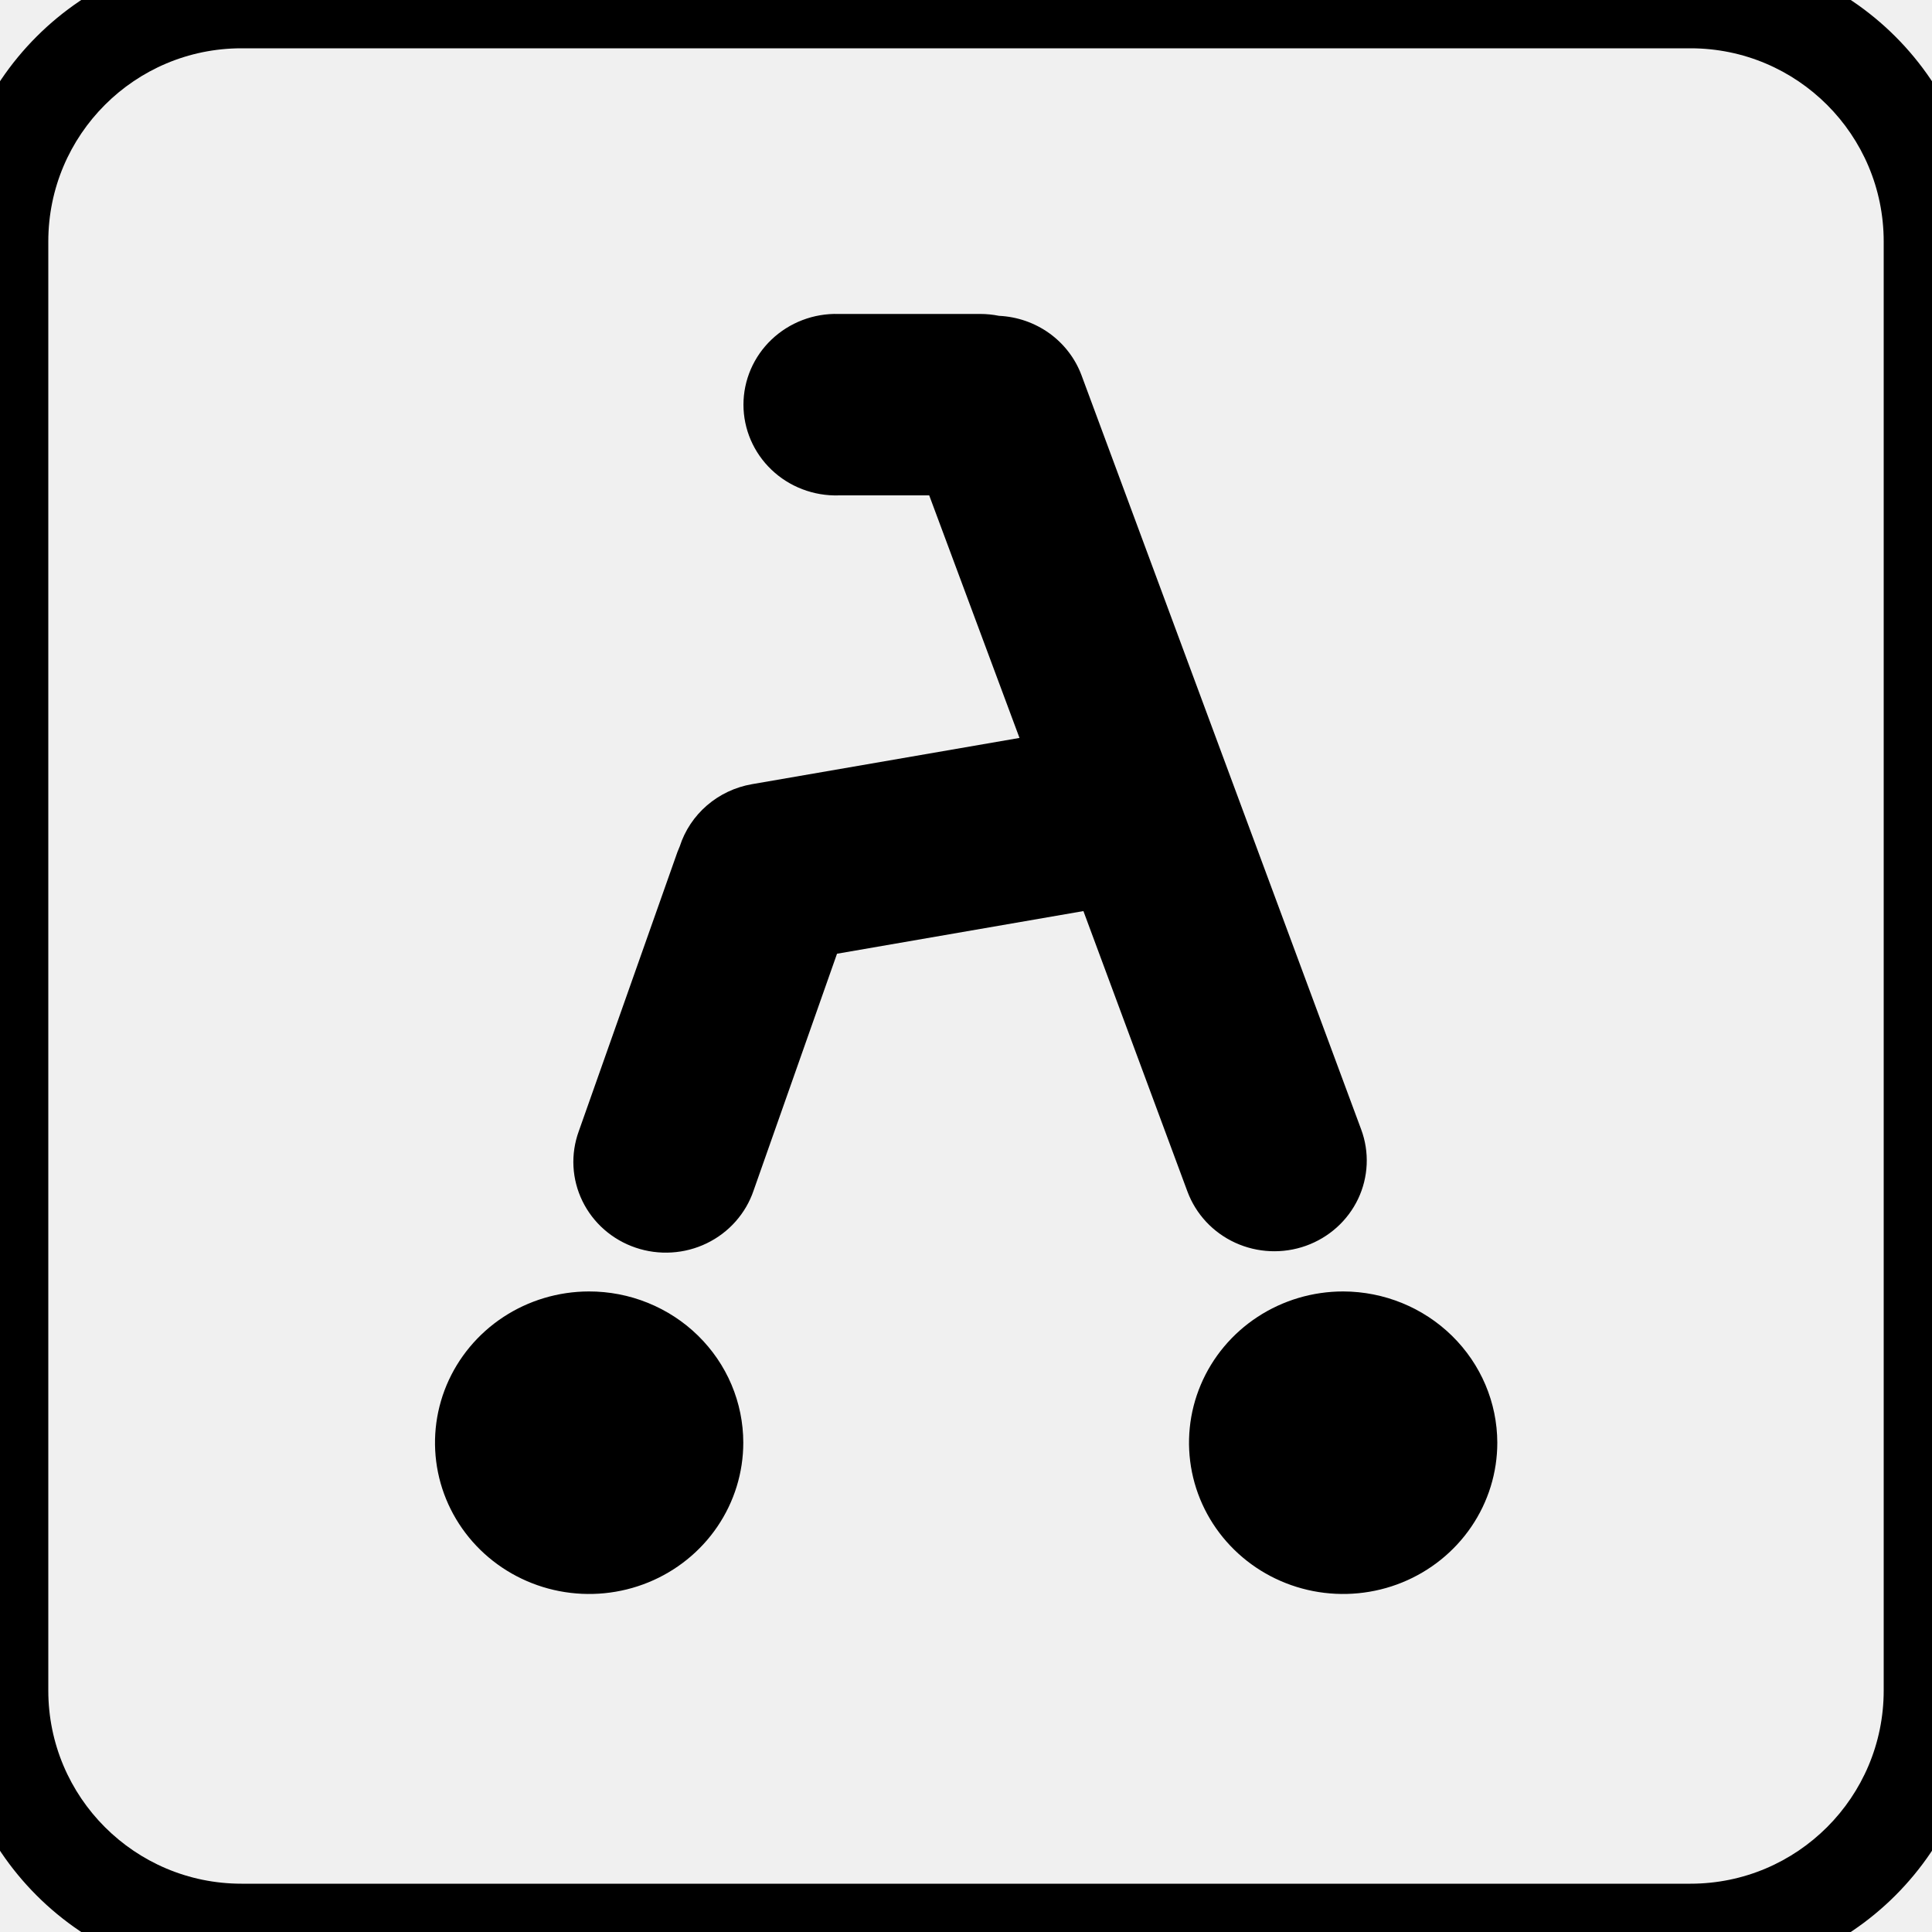
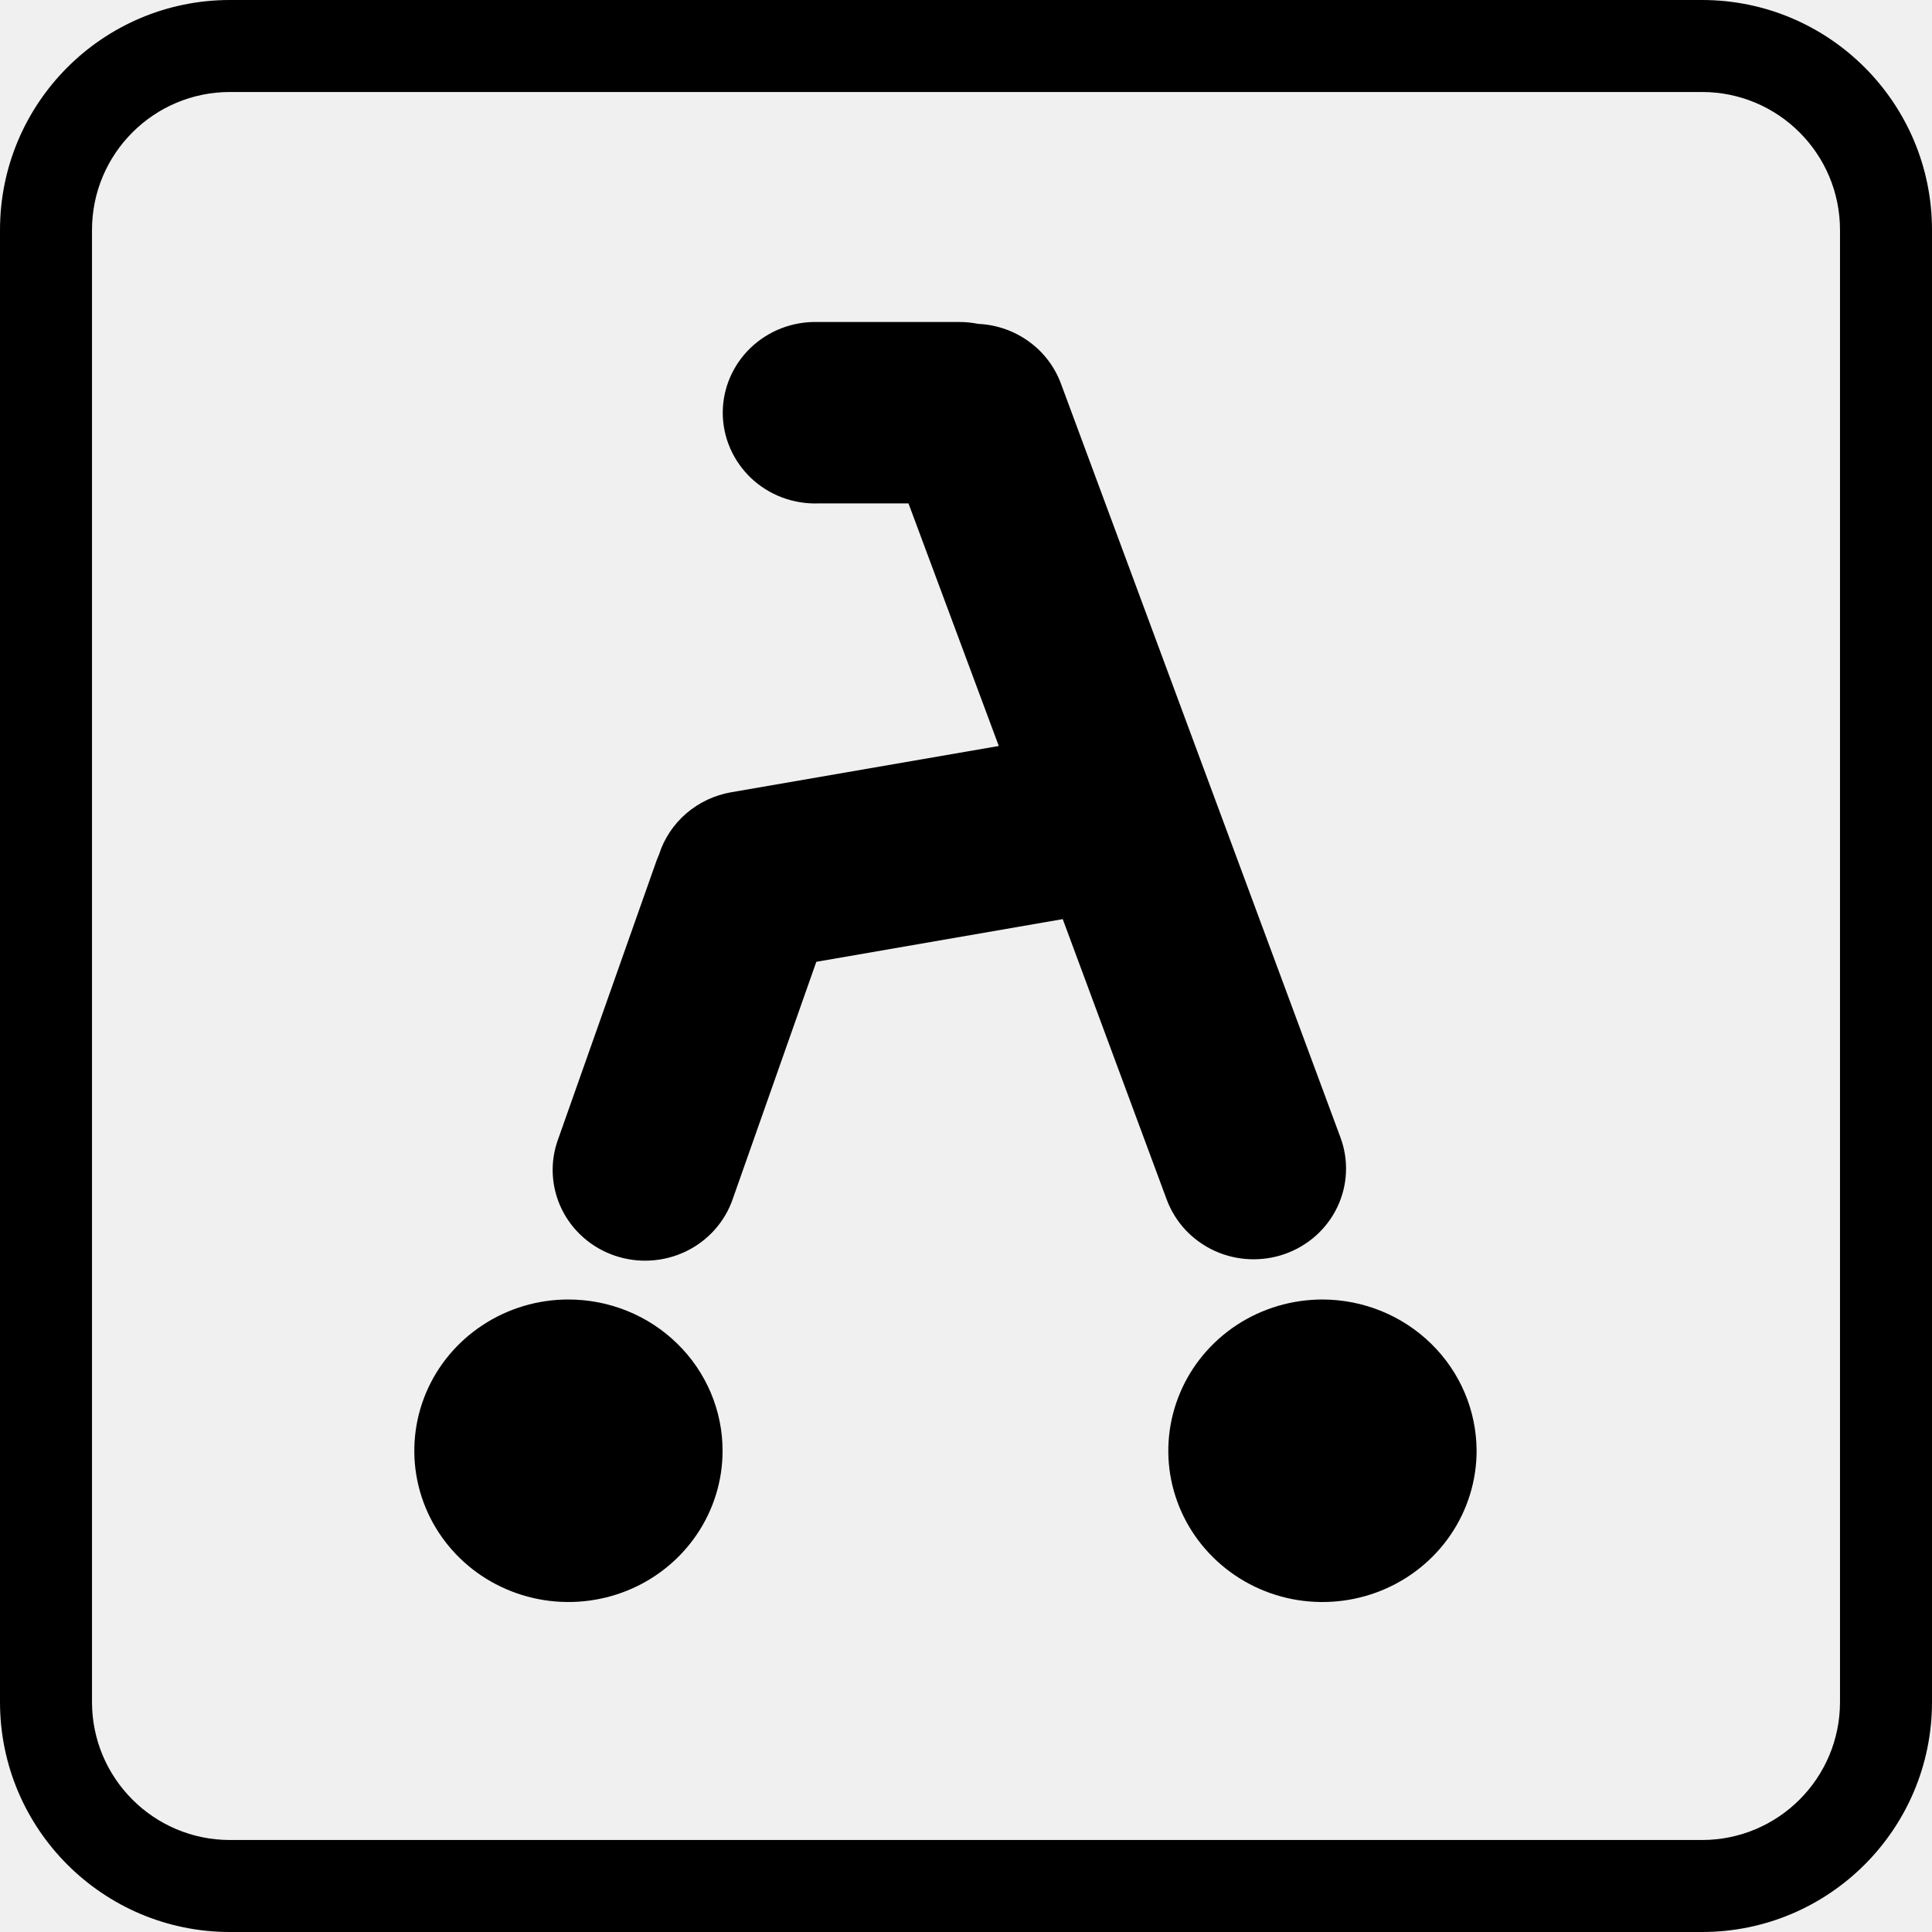
- <svg xmlns="http://www.w3.org/2000/svg" width="80" height="80" viewBox="0 0 80 80" fill="none">
-   <g clip-path="url(#clip0_114_264)">
-     <path d="M49.17 49.341C49.343 49.804 49.606 50.23 49.946 50.594C50.285 50.957 50.695 51.252 51.15 51.46C51.606 51.668 52.099 51.787 52.601 51.808C53.103 51.829 53.605 51.754 54.077 51.585C54.549 51.416 54.983 51.157 55.354 50.824C55.724 50.491 56.024 50.089 56.237 49.642C56.449 49.195 56.569 48.711 56.591 48.218C56.613 47.725 56.536 47.233 56.364 46.77L44.786 15.547C44.528 14.851 44.066 14.245 43.458 13.805C42.849 13.366 42.122 13.113 41.368 13.078C41.111 13.026 40.85 13 40.588 13H34.723C34.211 12.986 33.702 13.072 33.225 13.255C32.748 13.437 32.313 13.712 31.946 14.062C31.578 14.412 31.287 14.831 31.087 15.294C30.888 15.757 30.785 16.254 30.785 16.757C30.785 17.259 30.888 17.756 31.087 18.219C31.287 18.682 31.578 19.101 31.946 19.451C32.313 19.802 32.748 20.076 33.225 20.258C33.702 20.441 34.211 20.527 34.723 20.513H38.477L42.215 30.556L31.134 32.472C30.445 32.592 29.802 32.895 29.275 33.349C28.749 33.802 28.359 34.388 28.148 35.044C28.115 35.121 28.081 35.199 28.051 35.28L23.965 46.844C23.795 47.312 23.72 47.809 23.746 48.305C23.773 48.802 23.899 49.288 24.118 49.736C24.337 50.184 24.644 50.586 25.022 50.916C25.4 51.247 25.841 51.501 26.32 51.663C26.799 51.826 27.306 51.893 27.811 51.862C28.317 51.831 28.811 51.702 29.265 51.482C29.719 51.262 30.125 50.956 30.457 50.581C30.79 50.206 31.044 49.771 31.204 49.299L34.659 39.492L44.862 37.726L49.17 49.341Z" fill="black" />
-     <path d="M24.38 53.476C23.118 53.479 21.885 53.849 20.837 54.539C19.79 55.229 18.974 56.209 18.493 57.353C18.013 58.498 17.889 59.758 18.137 60.972C18.385 62.186 18.995 63.3 19.888 64.175C20.782 65.049 21.919 65.644 23.157 65.884C24.395 66.124 25.678 65.999 26.843 65.524C28.009 65.049 29.004 64.246 29.705 63.215C30.405 62.185 30.778 60.975 30.778 59.736C30.777 58.913 30.611 58.097 30.29 57.337C29.968 56.576 29.496 55.886 28.902 55.304C28.308 54.722 27.602 54.262 26.826 53.948C26.05 53.634 25.219 53.474 24.38 53.476Z" fill="black" />
-     <path d="M55.62 53.476C54.358 53.475 53.123 53.842 52.073 54.53C51.023 55.218 50.204 56.196 49.721 57.341C49.237 58.486 49.111 59.745 49.357 60.961C49.603 62.176 50.211 63.292 51.104 64.168C51.997 65.045 53.134 65.641 54.373 65.883C55.611 66.124 56.895 66 58.061 65.526C59.228 65.051 60.224 64.248 60.926 63.217C61.627 62.187 62.001 60.975 62 59.736C61.995 58.077 61.322 56.488 60.126 55.315C58.931 54.142 57.311 53.48 55.62 53.476Z" fill="black" />
-   </g>
-   <path d="M10 2H70V-2H10V2ZM78 10V70H82V10H78ZM70 78H10V82H70V78ZM2 70V10H-2V70H2ZM10 78C5.582 78 2 74.418 2 70H-2C-2 76.627 3.373 82 10 82V78ZM78 70C78 74.418 74.418 78 70 78V82C76.627 82 82 76.627 82 70H78ZM70 2C74.418 2 78 5.582 78 10H82C82 3.373 76.627 -2 70 -2V2ZM10 -2C3.373 -2 -2 3.373 -2 10H2C2 5.582 5.582 2 10 2V-2Z" fill="black" />
-   <defs>
-     <clipPath id="clip0_114_264">
-       <rect width="44" height="53" fill="white" transform="translate(18 13)" />
-     </clipPath>
-   </defs>
+ <svg xmlns="http://www.w3.org/2000/svg" width="42" height="42" viewBox="0 0 42 42" fill="none">
+   <path d="M25.771 26.737C25.593 26.546 25.455 26.322 25.364 26.079L23.103 19.981L17.746 20.909L15.932 26.057C15.848 26.305 15.715 26.533 15.54 26.73C15.365 26.927 15.153 27.087 14.914 27.203C14.676 27.318 14.416 27.386 14.151 27.402C13.886 27.419 13.619 27.383 13.368 27.298C13.117 27.213 12.885 27.08 12.687 26.906C12.488 26.732 12.327 26.522 12.212 26.287C12.097 26.051 12.031 25.796 12.017 25.535C12.003 25.275 12.042 25.014 12.132 24.768L14.277 18.697C14.293 18.655 14.31 18.614 14.328 18.573C14.438 18.229 14.643 17.921 14.919 17.683C15.196 17.445 15.533 17.286 15.895 17.223L21.713 16.217L19.75 10.944H17.78C17.511 10.952 17.244 10.906 16.993 10.811C16.742 10.715 16.514 10.571 16.321 10.387C16.129 10.203 15.976 9.983 15.871 9.74C15.766 9.497 15.712 9.236 15.712 8.972C15.712 8.708 15.766 8.447 15.871 8.204C15.976 7.961 16.129 7.741 16.321 7.558C16.514 7.374 16.742 7.23 16.993 7.134C17.244 7.038 17.511 6.993 17.78 7H20.859C20.996 7 21.133 7.014 21.268 7.041C21.664 7.059 22.046 7.192 22.365 7.423C22.685 7.653 22.927 7.972 23.063 8.337L29.141 24.729C29.231 24.972 29.272 25.231 29.26 25.489C29.249 25.748 29.186 26.002 29.074 26.237C28.963 26.472 28.805 26.683 28.611 26.858C28.416 27.033 28.188 27.168 27.941 27.257C27.692 27.346 27.429 27.385 27.166 27.374C26.902 27.363 26.643 27.301 26.404 27.192C26.165 27.082 25.95 26.928 25.771 26.737Z" fill="black" />
+   <path d="M12.349 28.25C11.687 28.251 11.04 28.445 10.49 28.808C9.94 29.17 9.511 29.684 9.259 30.285C9.007 30.887 8.942 31.548 9.072 32.185C9.202 32.822 9.522 33.408 9.991 33.867C10.46 34.326 11.058 34.638 11.707 34.764C12.357 34.89 13.031 34.824 13.643 34.575C14.255 34.326 14.777 33.904 15.145 33.363C15.513 32.822 15.709 32.187 15.708 31.537C15.708 31.104 15.621 30.676 15.452 30.277C15.283 29.878 15.036 29.515 14.723 29.21C14.411 28.904 14.041 28.662 13.634 28.498C13.226 28.333 12.79 28.249 12.349 28.25Z" fill="black" />
+   <path d="M26.888 28.803C27.44 28.442 28.088 28.25 28.751 28.25C29.638 28.252 30.489 28.599 31.116 29.215C31.744 29.831 32.097 30.666 32.1 31.537C32.1 32.187 31.904 32.823 31.536 33.364C31.168 33.905 30.645 34.327 30.032 34.576C29.42 34.825 28.746 34.89 28.096 34.764C27.445 34.637 26.848 34.323 26.38 33.863C25.911 33.404 25.592 32.817 25.462 32.179C25.333 31.541 25.4 30.88 25.654 30.279C25.907 29.678 26.337 29.165 26.888 28.803Z" fill="black" />
+   <path fill-rule="evenodd" clip-rule="evenodd" d="M0 5C0 2.239 2.239 0 5 0H37C39.761 0 42 2.239 42 5V37C42 39.761 39.761 42 37 42H5C2.239 42 0 39.761 0 37V5ZM5 2H37C38.657 2 40 3.343 40 5V37C40 38.657 38.657 40 37 40H5C3.343 40 2 38.657 2 37V5C2 3.343 3.343 2 5 2Z" fill="black" />
</svg>
